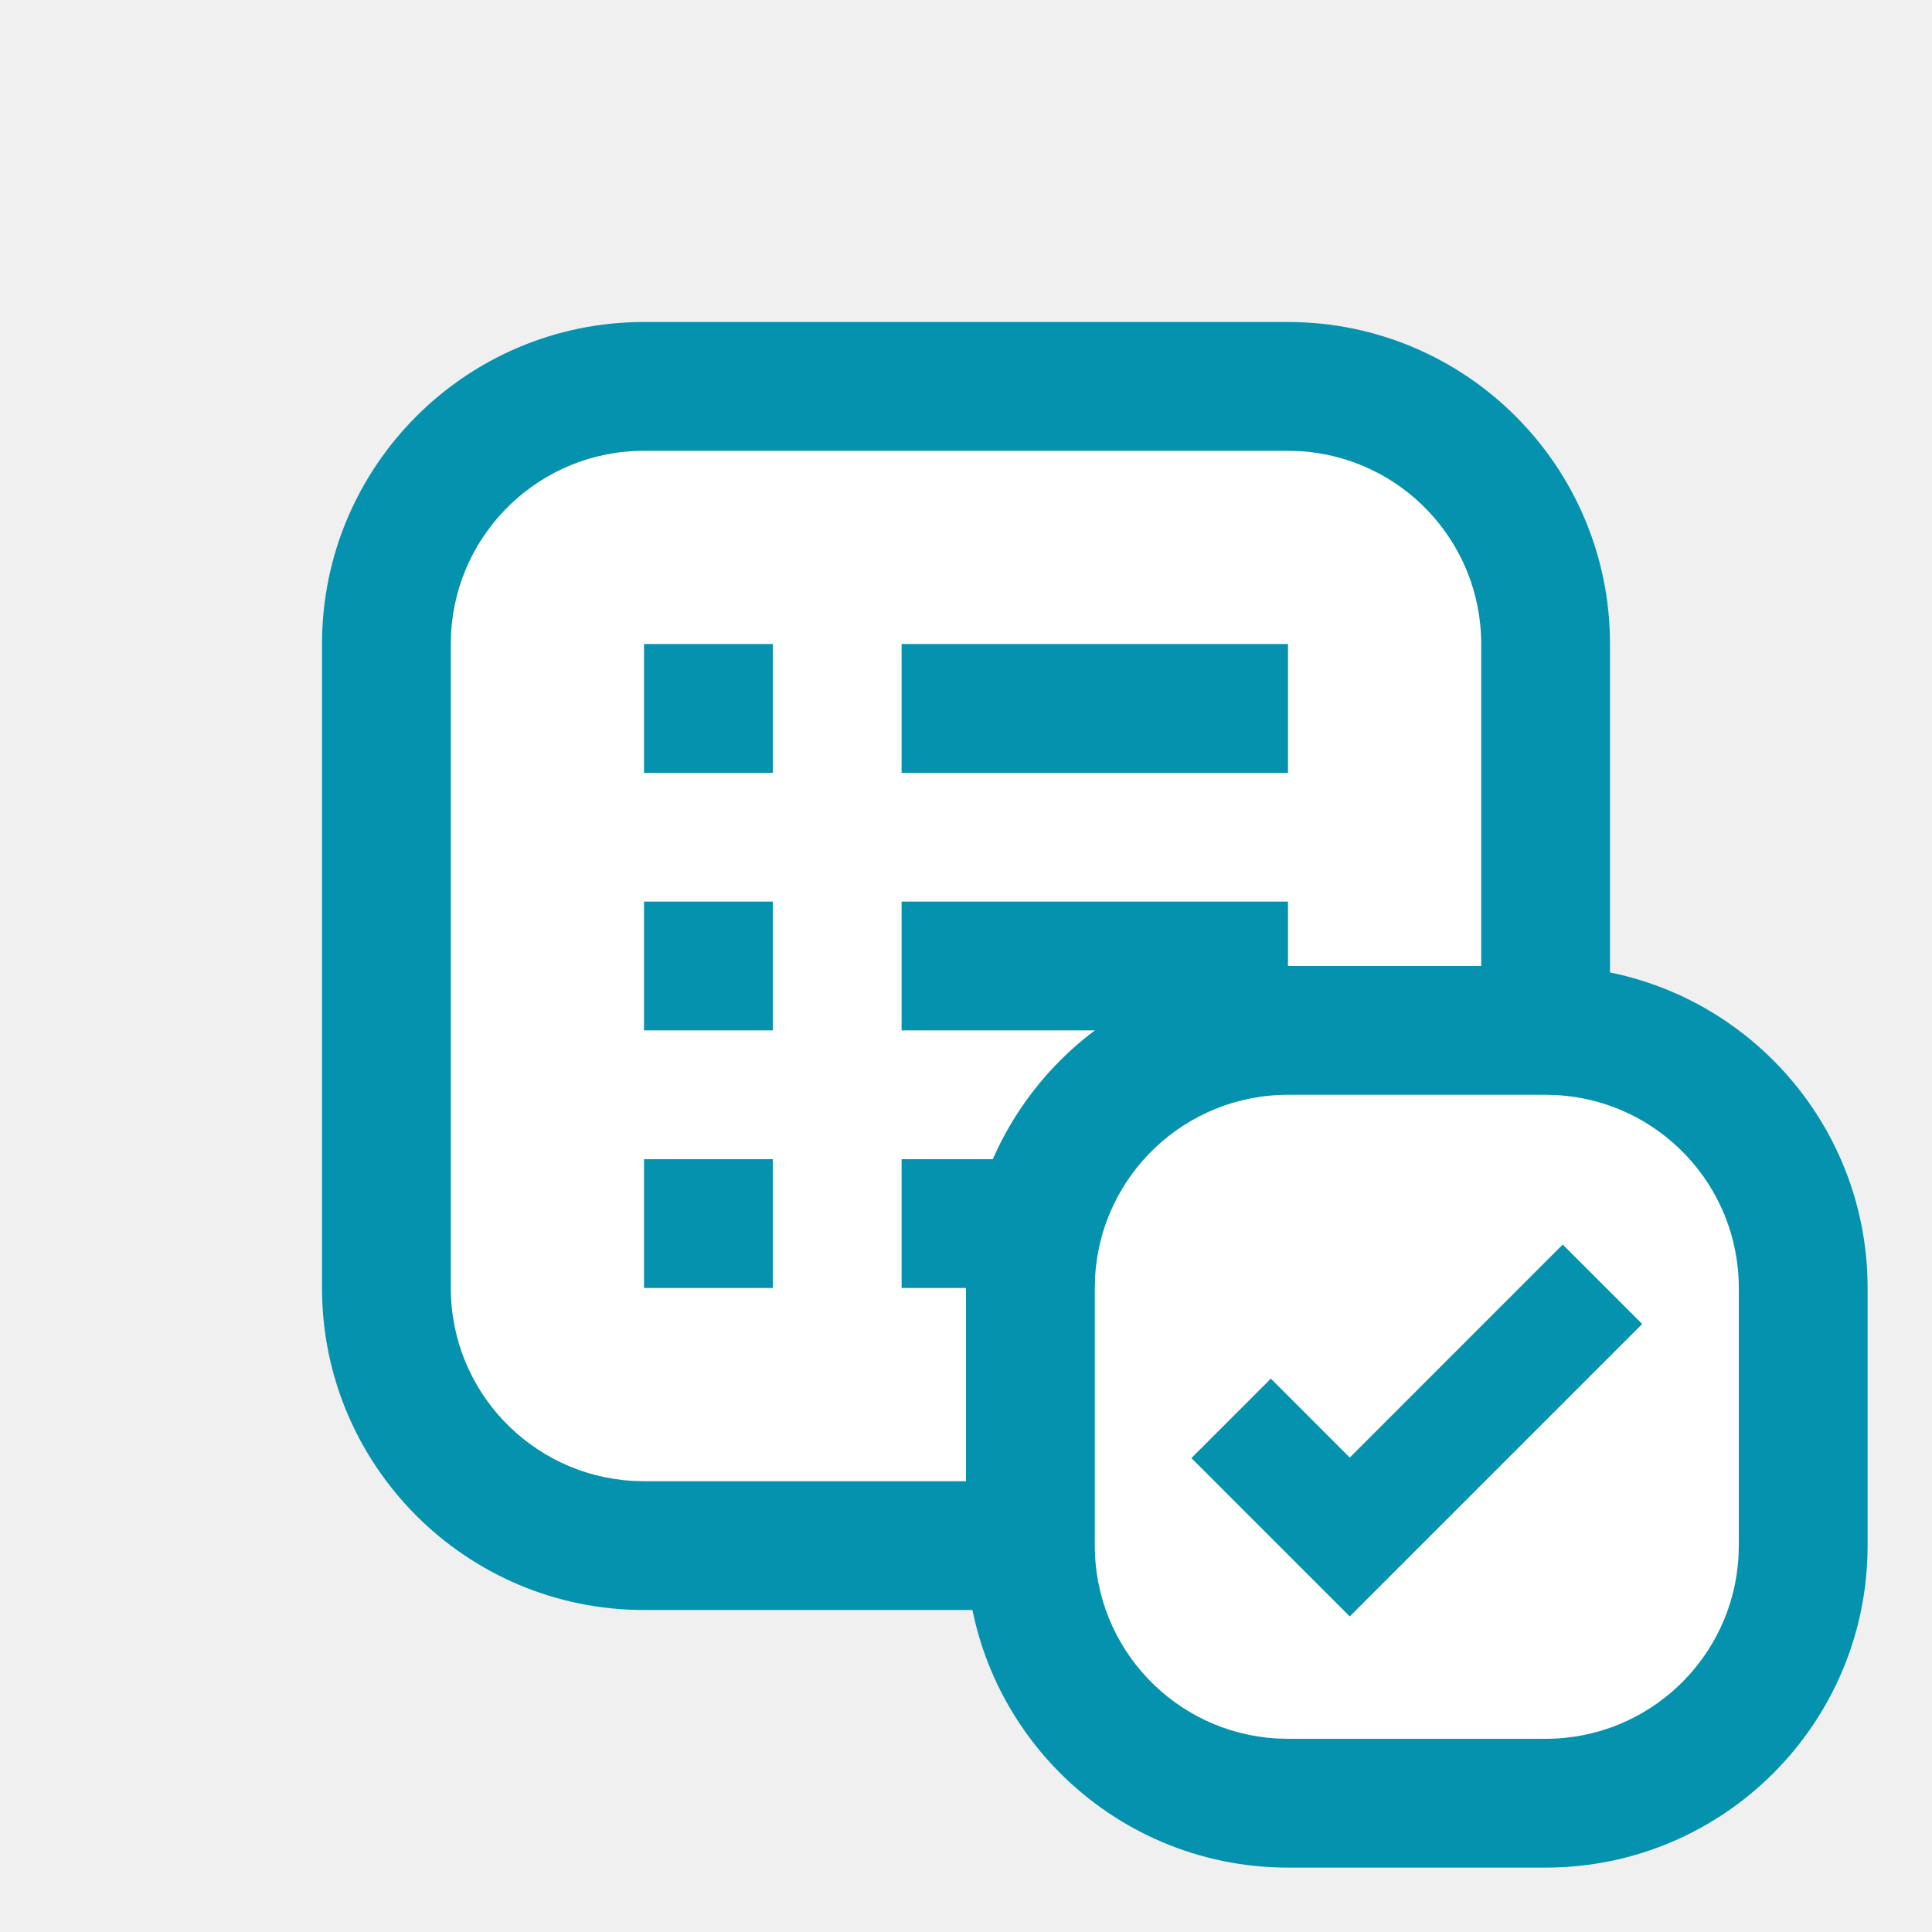
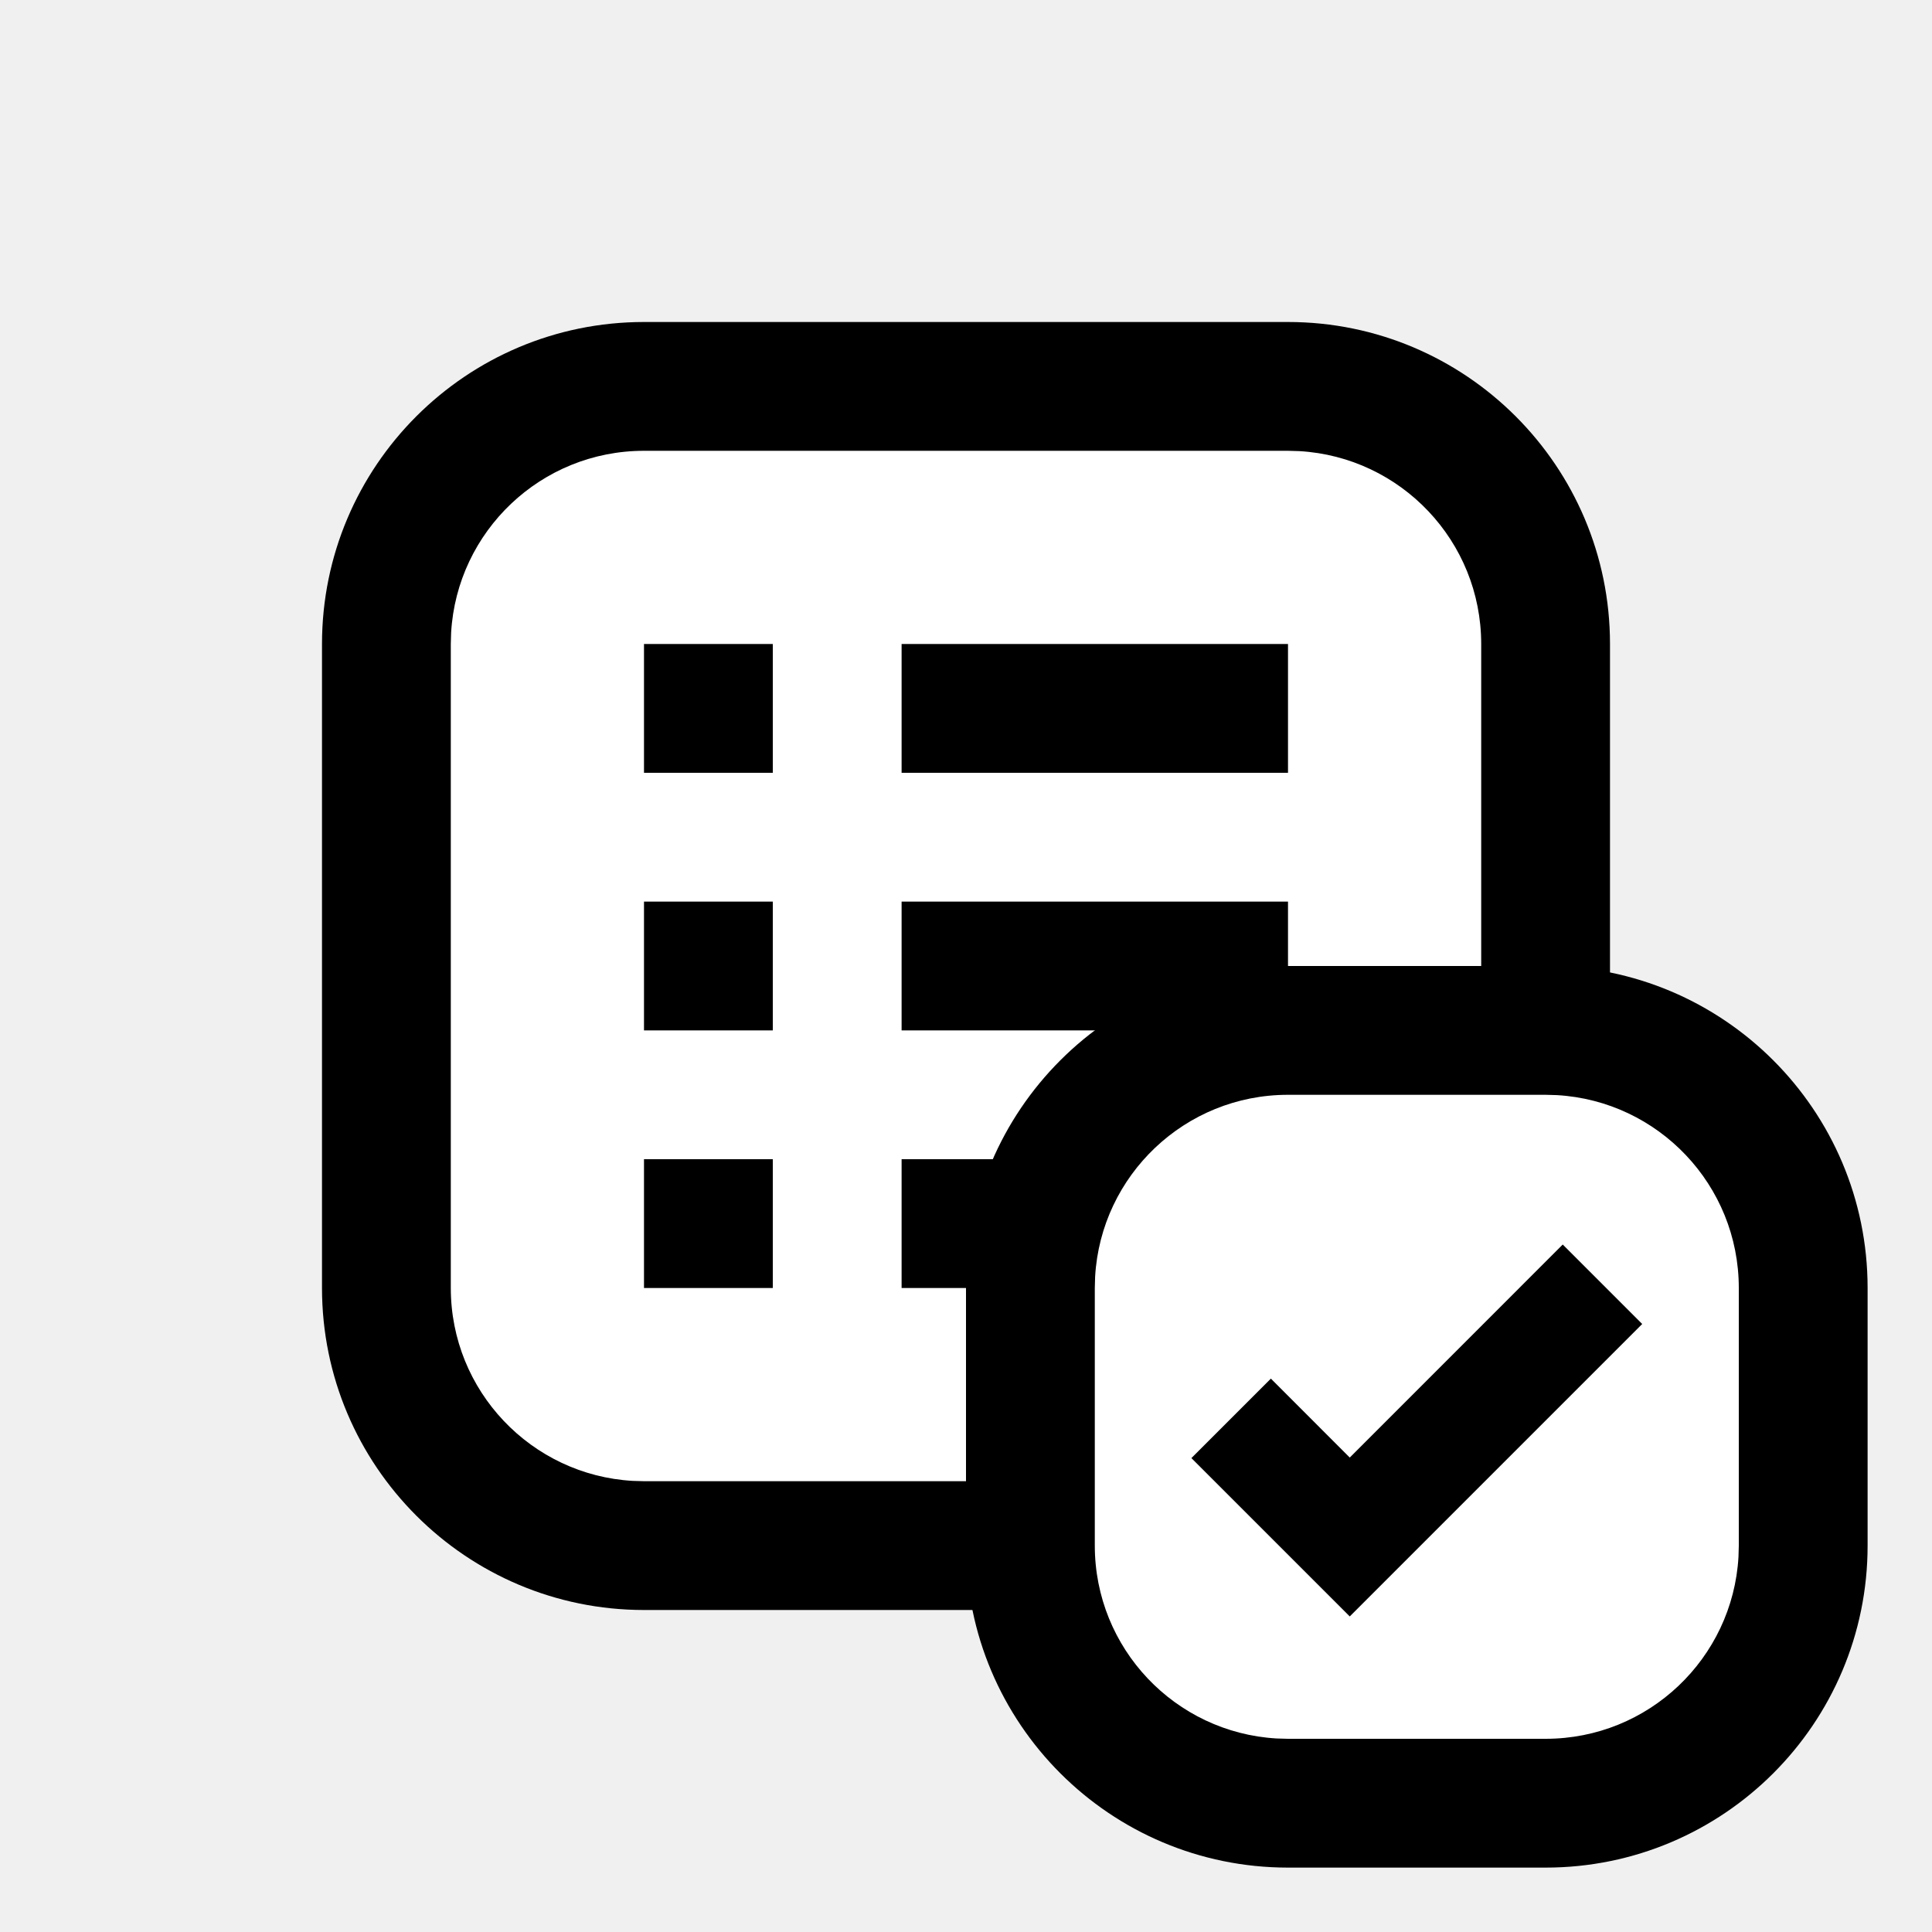
<svg xmlns="http://www.w3.org/2000/svg" width="30" height="30" viewBox="0 0 30 30">
-   <g fill="none" fill-rule="evenodd">
-     <path fill="#0592AF" fill-rule="nonzero" d="M15 0c2.761 0 5 2.239 5 5v10c0 2.761-2.239 5-5 5H5c-2.761 0-5-2.239-5-5V5c0-2.761 2.239-5 5-5h10z" transform="translate(5 5)" />
+   <g>
+     <path fill-rule="nonzero" d="M15 0c2.761 0 5 2.239 5 5v10c0 2.761-2.239 5-5 5H5c-2.761 0-5-2.239-5-5V5c0-2.761 2.239-5 5-5h10z" transform="translate(5 5)" />
    <path fill="#FFF" fill-rule="nonzero" d="M15 2H5C3.402 2 2.096 3.249 2.005 4.824L2 5v10c0 1.598 1.249 2.904 2.824 2.995L5 18h10c1.598 0 2.904-1.249 2.995-2.824L18 15V5c0-1.598-1.249-2.904-2.824-2.995L15 2z" transform="translate(5 5)" />
-     <path fill="#0592AF" d="M15 13v2H9v-2h6zm-8 0v2H5v-2h2zm0-4v2H5V9h2zm8 0v2H9V9h6zm0-4v2H9V5h6zM7 5v2H5V5h2z" transform="translate(5 5)" />
-     <path fill="#0592AF" fill-rule="nonzero" d="M19 10c2.761 0 5 2.239 5 5v4c0 2.761-2.239 5-5 5h-4c-2.761 0-5-2.239-5-5v-4c0-2.761 2.239-5 5-5h4z" transform="translate(5 5)" />
+     <path d="M15 13v2H9v-2h6zm-8 0v2H5v-2h2zm0-4v2H5V9h2zm8 0v2H9V9h6zm0-4v2H9V5h6zM7 5v2H5V5h2z" transform="translate(5 5)" />
+     <path fill-rule="nonzero" d="M19 10c2.761 0 5 2.239 5 5v4c0 2.761-2.239 5-5 5h-4c-2.761 0-5-2.239-5-5v-4c0-2.761 2.239-5 5-5h4z" transform="translate(5 5)" />
    <path fill="#FFF" fill-rule="nonzero" d="M19 12h-4c-1.598 0-2.904 1.249-2.995 2.824L12 15v4c0 1.598 1.249 2.904 2.824 2.995L15 22h4c1.598 0 2.904-1.249 2.995-2.824L22 19v-4c0-1.598-1.249-2.904-2.824-2.995L19 12z" transform="translate(5 5)" />
-     <path fill="#0592AF" fill-rule="nonzero" d="M19.266 14.325L15.959 17.633 14.734 16.407 13.5 17.641 15.959 20.1 20.5 15.559z" transform="translate(5 5)" />
+     <path fill-rule="nonzero" d="M19.266 14.325L15.959 17.633 14.734 16.407 13.5 17.641 15.959 20.1 20.5 15.559z" transform="translate(5 5)" />
  </g>
</svg>
